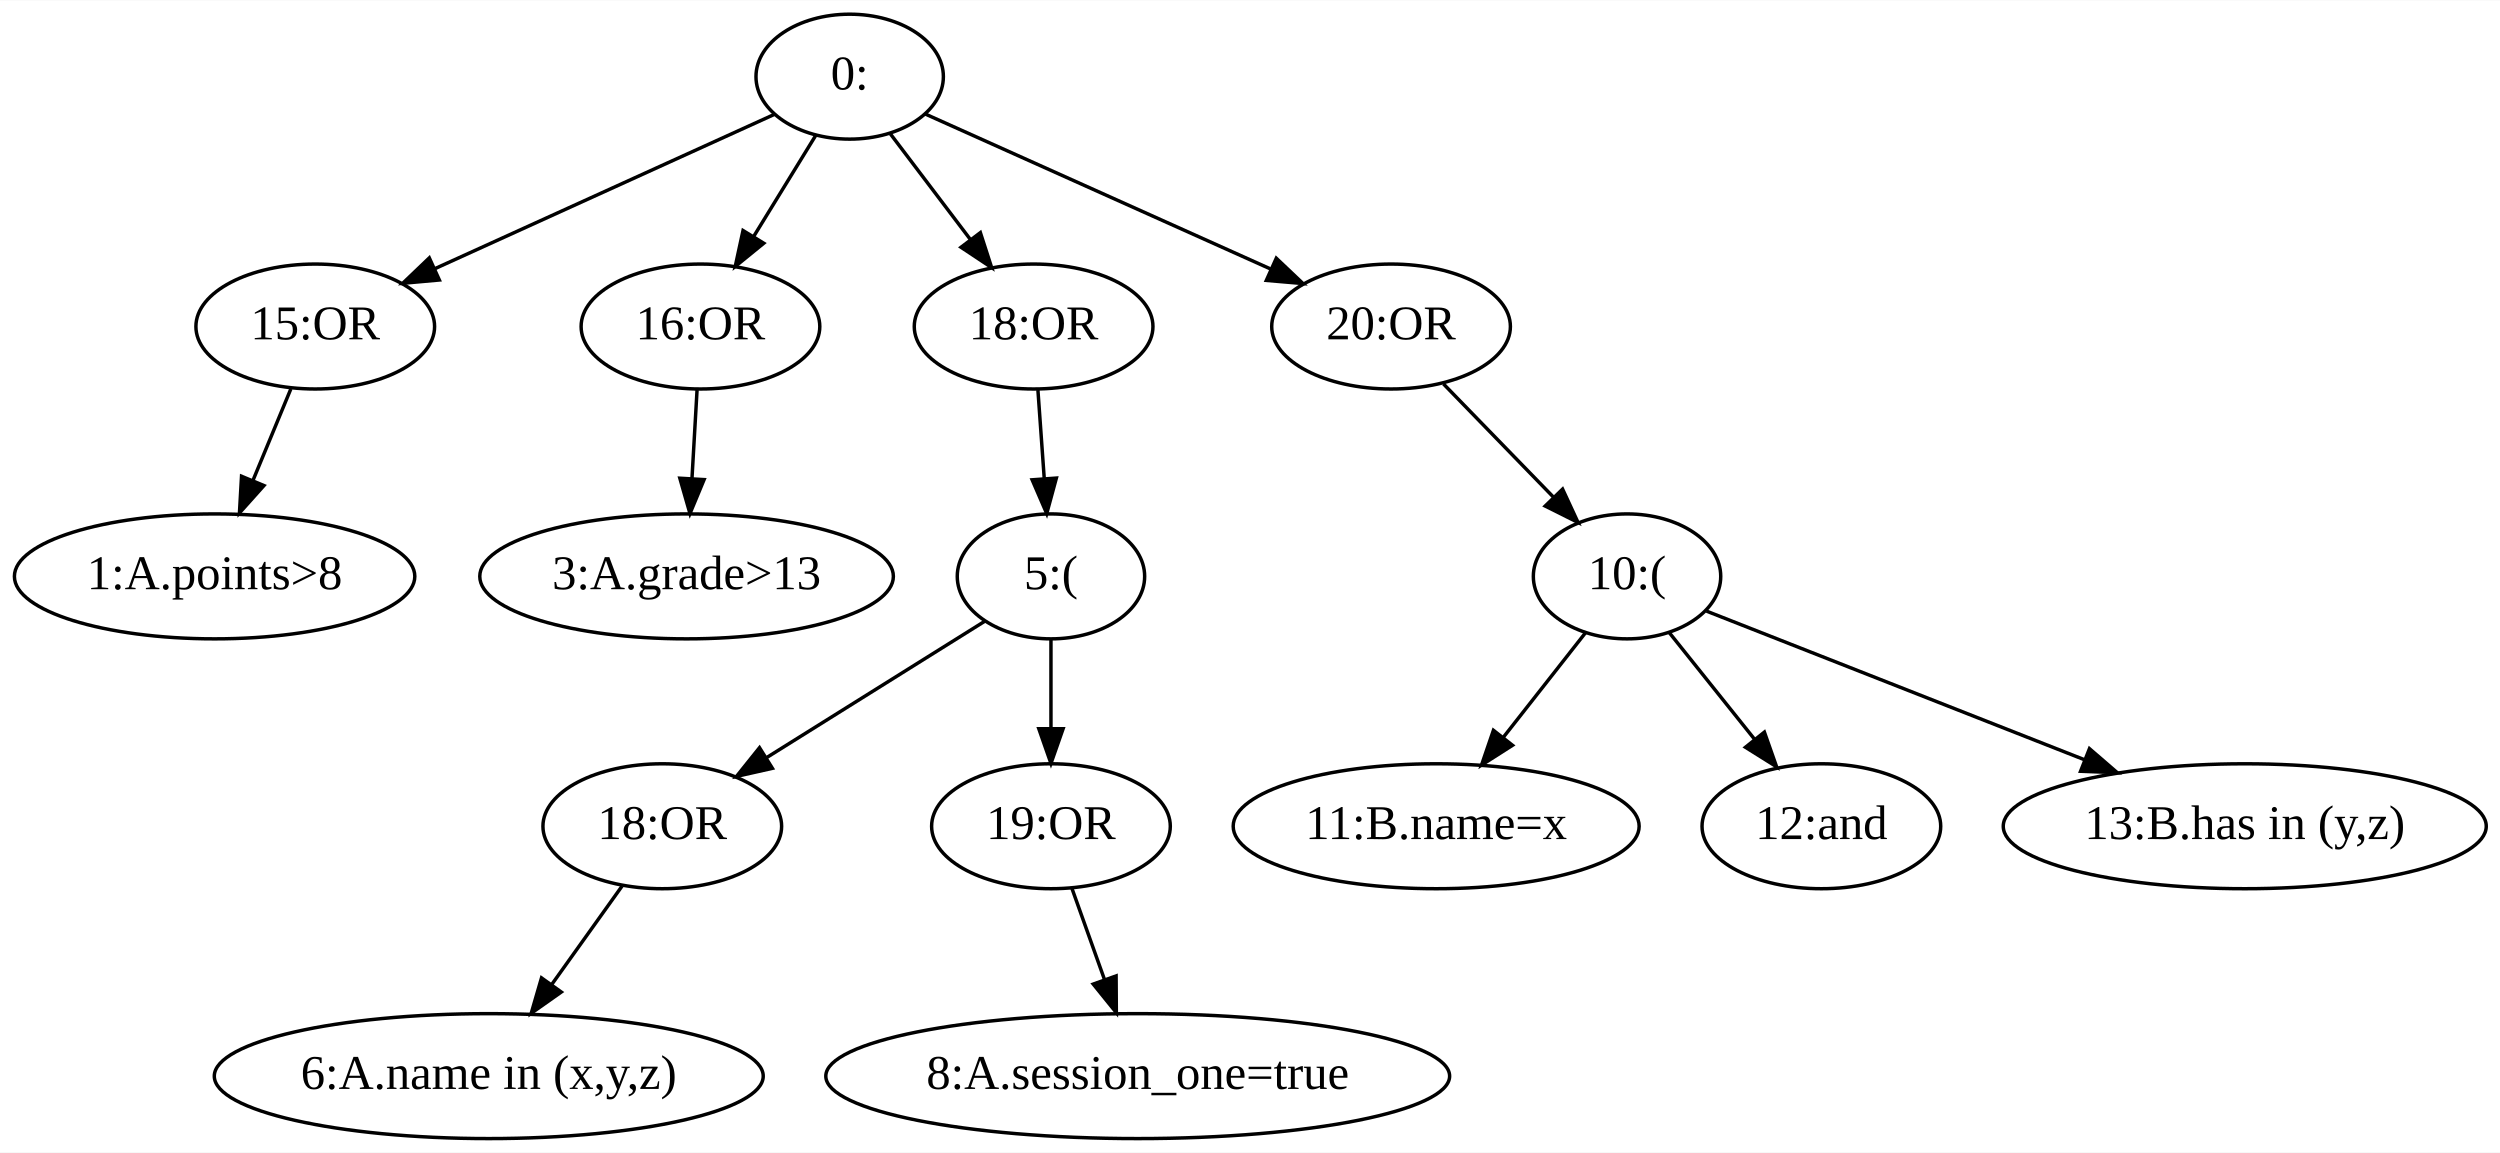
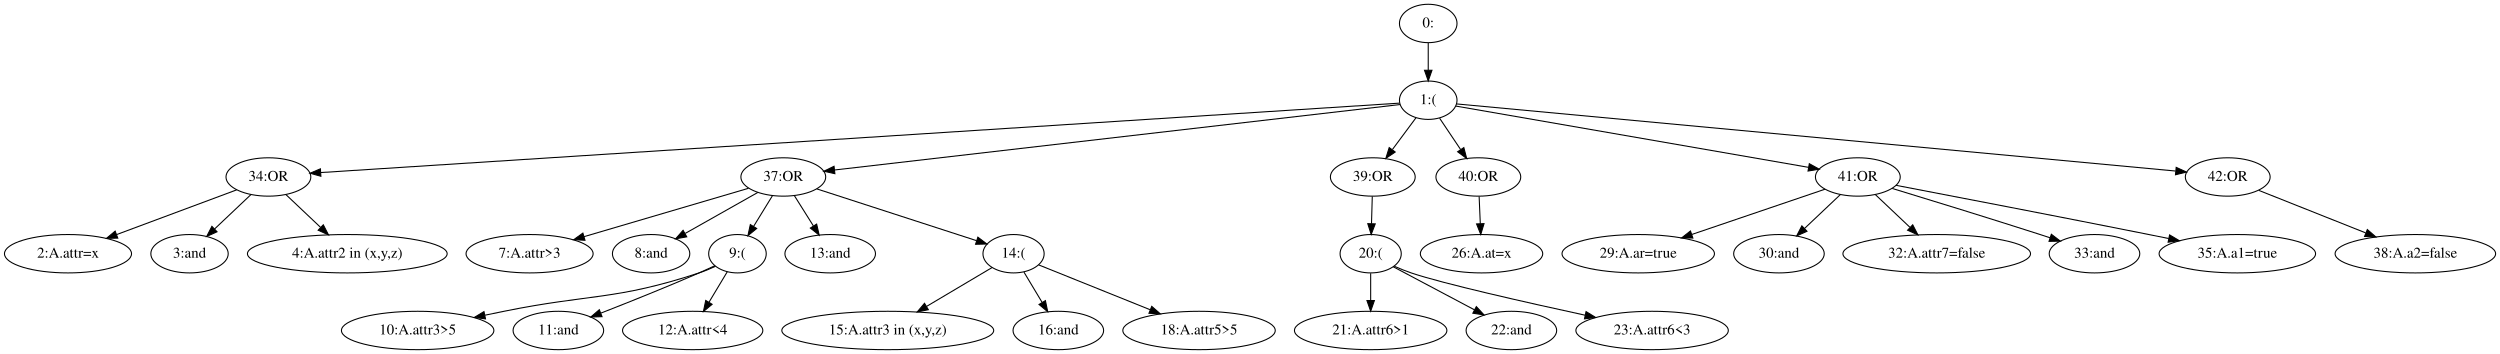
- <svg xmlns="http://www.w3.org/2000/svg" width="720pt" height="332pt" viewBox="0.00 0.00 720.39 332.00">
+ <svg xmlns="http://www.w3.org/2000/svg" width="2345pt" height="332pt" viewBox="0.00 0.00 2345.19 332.00">
  <g id="graph0" class="graph" transform="scale(1 1) rotate(0) translate(4 328)">
-     <polygon fill="white" stroke="none" points="-4,4 -4,-328 716.39,-328 716.39,4 -4,4" />
+     <polygon fill="white" stroke="transparent" points="-4,4 -4,-328 2341.19,-328 2341.19,4 -4,4" />
    <g id="node1" class="node">
-       <ellipse fill="none" stroke="black" cx="240.84" cy="-306" rx="27" ry="18" />
-       <text text-anchor="middle" x="240.84" y="-302.3" font-family="Times New Roman,serif" font-size="14.00">0:</text>
+       <ellipse fill="none" stroke="black" cx="1335.79" cy="-306" rx="27" ry="18" />
+       <text text-anchor="middle" x="1335.79" y="-302.3" font-family="Times,serif" font-size="14.00">0:</text>
    </g>
    <g id="node2" class="node">
-       <ellipse fill="none" stroke="black" cx="86.84" cy="-234" rx="34.39" ry="18" />
-       <text text-anchor="middle" x="86.84" y="-230.3" font-family="Times New Roman,serif" font-size="14.00">15:OR</text>
+       <ellipse fill="none" stroke="black" cx="1335.79" cy="-234" rx="27" ry="18" />
+       <text text-anchor="middle" x="1335.79" y="-230.3" font-family="Times,serif" font-size="14.00">1:(</text>
    </g>
    <g id="edge1" class="edge">
-       <path fill="none" stroke="black" d="M219.11,-295.12C193.67,-283.56 151.23,-264.27 121.29,-250.66" />
-       <polygon fill="black" stroke="black" points="122.6,-247.41 112.05,-246.46 119.71,-253.78 122.6,-247.41" />
+       <path fill="none" stroke="black" d="M1335.79,-287.7C1335.79,-279.98 1335.79,-270.71 1335.79,-262.11" />
+       <polygon fill="black" stroke="black" points="1339.29,-262.1 1335.79,-252.1 1332.29,-262.1 1339.29,-262.1" />
+     </g>
+     <g id="node3" class="node">
+       <ellipse fill="none" stroke="black" cx="247.79" cy="-162" rx="39.79" ry="18" />
+       <text text-anchor="middle" x="247.79" y="-158.3" font-family="Times,serif" font-size="14.00">34:OR</text>
+     </g>
+     <g id="edge2" class="edge">
+       <path fill="none" stroke="black" d="M1308.9,-231.27C1165.1,-222.02 486.48,-178.36 297.02,-166.17" />
+       <polygon fill="black" stroke="black" points="297.01,-162.66 286.81,-165.51 296.56,-169.64 297.01,-162.66" />
+     </g>
+     <g id="node7" class="node">
+       <ellipse fill="none" stroke="black" cx="730.79" cy="-162" rx="39.79" ry="18" />
+       <text text-anchor="middle" x="730.79" y="-158.3" font-family="Times,serif" font-size="14.00">37:OR</text>
+     </g>
+     <g id="edge6" class="edge">
+       <path fill="none" stroke="black" d="M1309.41,-229.95C1216.04,-219.14 900.4,-182.62 778.96,-168.57" />
+       <polygon fill="black" stroke="black" points="779.18,-165.08 768.85,-167.4 778.38,-172.03 779.18,-165.08" />
+     </g>
+     <g id="node19" class="node">
+       <ellipse fill="none" stroke="black" cx="1283.79" cy="-162" rx="39.79" ry="18" />
+       <text text-anchor="middle" x="1283.79" y="-158.3" font-family="Times,serif" font-size="14.00">39:OR</text>
+     </g>
+     <g id="edge18" class="edge">
+       <path fill="none" stroke="black" d="M1324.25,-217.46C1317.77,-208.74 1309.54,-197.65 1302.19,-187.76" />
+       <polygon fill="black" stroke="black" points="1304.8,-185.41 1296.03,-179.47 1299.18,-189.58 1304.8,-185.41" />
+     </g>
+     <g id="node24" class="node">
+       <ellipse fill="none" stroke="black" cx="1382.79" cy="-162" rx="39.79" ry="18" />
+       <text text-anchor="middle" x="1382.79" y="-158.3" font-family="Times,serif" font-size="14.00">40:OR</text>
+     </g>
+     <g id="edge23" class="edge">
+       <path fill="none" stroke="black" d="M1346.46,-217.12C1352.27,-208.47 1359.58,-197.58 1366.12,-187.83" />
+       <polygon fill="black" stroke="black" points="1369.18,-189.56 1371.85,-179.31 1363.37,-185.66 1369.18,-189.56" />
+     </g>
+     <g id="node26" class="node">
+       <ellipse fill="none" stroke="black" cx="1738.79" cy="-162" rx="39.79" ry="18" />
+       <text text-anchor="middle" x="1738.79" y="-158.3" font-family="Times,serif" font-size="14.00">41:OR</text>
+     </g>
+     <g id="edge25" class="edge">
+       <path fill="none" stroke="black" d="M1361.62,-228.51C1428.39,-216.92 1607.48,-185.81 1692.62,-171.02" />
+       <polygon fill="black" stroke="black" points="1693.27,-174.46 1702.52,-169.3 1692.07,-167.56 1693.27,-174.46" />
+     </g>
+     <g id="node32" class="node">
+       <ellipse fill="none" stroke="black" cx="2085.79" cy="-162" rx="39.79" ry="18" />
+       <text text-anchor="middle" x="2085.79" y="-158.3" font-family="Times,serif" font-size="14.00">42:OR</text>
+     </g>
+     <g id="edge31" class="edge">
+       <path fill="none" stroke="black" d="M1362.49,-230.51C1472.59,-220.23 1892.45,-181.05 2036.75,-167.58" />
+       <polygon fill="black" stroke="black" points="2037.43,-171.03 2047.06,-166.62 2036.77,-164.06 2037.43,-171.03" />
    </g>
    <g id="node4" class="node">
-       <ellipse fill="none" stroke="black" cx="197.84" cy="-234" rx="34.39" ry="18" />
-       <text text-anchor="middle" x="197.84" y="-230.3" font-family="Times New Roman,serif" font-size="14.00">16:OR</text>
+       <ellipse fill="none" stroke="black" cx="59.79" cy="-90" rx="59.59" ry="18" />
+       <text text-anchor="middle" x="59.79" y="-86.3" font-family="Times,serif" font-size="14.00">2:A.attr=x</text>
    </g>
    <g id="edge3" class="edge">
-       <path fill="none" stroke="black" d="M231.09,-289.12C225.78,-280.47 219.08,-269.58 213.1,-259.83" />
-       <polygon fill="black" stroke="black" points="216.08,-258 207.86,-251.31 210.11,-261.66 216.08,-258" />
+       <path fill="none" stroke="black" d="M218.01,-149.91C187.72,-138.63 140.4,-121.01 105.4,-107.98" />
+       <polygon fill="black" stroke="black" points="106.47,-104.64 95.88,-104.43 104.03,-111.2 106.47,-104.64" />
+     </g>
+     <g id="node5" class="node">
+       <ellipse fill="none" stroke="black" cx="173.79" cy="-90" rx="36.29" ry="18" />
+       <text text-anchor="middle" x="173.79" y="-86.3" font-family="Times,serif" font-size="14.00">3:and</text>
+     </g>
+     <g id="edge4" class="edge">
+       <path fill="none" stroke="black" d="M231.37,-145.46C221.34,-135.97 208.35,-123.68 197.24,-113.18" />
+       <polygon fill="black" stroke="black" points="199.59,-110.58 189.92,-106.25 194.78,-115.67 199.59,-110.58" />
    </g>
    <g id="node6" class="node">
-       <ellipse fill="none" stroke="black" cx="293.84" cy="-234" rx="34.39" ry="18" />
-       <text text-anchor="middle" x="293.84" y="-230.3" font-family="Times New Roman,serif" font-size="14.00">18:OR</text>
+       <ellipse fill="none" stroke="black" cx="321.79" cy="-90" rx="93.68" ry="18" />
+       <text text-anchor="middle" x="321.79" y="-86.3" font-family="Times,serif" font-size="14.00">4:A.attr2 in (x,y,z)</text>
    </g>
    <g id="edge5" class="edge">
-       <path fill="none" stroke="black" d="M252.61,-289.46C259.37,-280.53 268.02,-269.11 275.65,-259.04" />
-       <polygon fill="black" stroke="black" points="278.5,-261.06 281.75,-250.98 272.92,-256.84 278.5,-261.06" />
+       <path fill="none" stroke="black" d="M264.22,-145.46C273.74,-136.45 285.94,-124.92 296.65,-114.79" />
+       <polygon fill="black" stroke="black" points="299.27,-117.13 304.13,-107.71 294.46,-112.04 299.27,-117.13" />
+     </g>
+     <g id="node8" class="node">
+       <ellipse fill="none" stroke="black" cx="492.79" cy="-90" rx="59.59" ry="18" />
+       <text text-anchor="middle" x="492.79" y="-86.3" font-family="Times,serif" font-size="14.00">7:A.attr&gt;3</text>
+     </g>
+     <g id="edge7" class="edge">
+       <path fill="none" stroke="black" d="M698.2,-151.41C658.38,-139.7 590.57,-119.76 543.81,-106.01" />
+       <polygon fill="black" stroke="black" points="544.76,-102.63 534.18,-103.17 542.78,-109.35 544.76,-102.63" />
+     </g>
+     <g id="node9" class="node">
+       <ellipse fill="none" stroke="black" cx="606.79" cy="-90" rx="36.29" ry="18" />
+       <text text-anchor="middle" x="606.79" y="-86.3" font-family="Times,serif" font-size="14.00">8:and</text>
+     </g>
+     <g id="edge8" class="edge">
+       <path fill="none" stroke="black" d="M706.89,-147.5C687.51,-136.57 660.04,-121.06 638.78,-109.05" />
+       <polygon fill="black" stroke="black" points="640.22,-105.85 629.79,-103.98 636.78,-111.95 640.22,-105.85" />
+     </g>
+     <g id="node10" class="node">
+       <ellipse fill="none" stroke="black" cx="687.79" cy="-90" rx="27" ry="18" />
+       <text text-anchor="middle" x="687.79" y="-86.3" font-family="Times,serif" font-size="14.00">9:(</text>
+     </g>
+     <g id="edge9" class="edge">
+       <path fill="none" stroke="black" d="M720.6,-144.41C715.33,-135.83 708.8,-125.19 702.95,-115.67" />
+       <polygon fill="black" stroke="black" points="705.83,-113.68 697.62,-106.99 699.87,-117.34 705.83,-113.68" />
+     </g>
+     <g id="node14" class="node">
+       <ellipse fill="none" stroke="black" cx="774.79" cy="-90" rx="42.49" ry="18" />
+       <text text-anchor="middle" x="774.79" y="-86.3" font-family="Times,serif" font-size="14.00">13:and</text>
+     </g>
+     <g id="edge13" class="edge">
+       <path fill="none" stroke="black" d="M741.22,-144.41C746.54,-135.95 753.11,-125.49 759.03,-116.08" />
+       <polygon fill="black" stroke="black" points="762.08,-117.8 764.44,-107.47 756.16,-114.07 762.08,-117.8" />
+     </g>
+     <g id="node15" class="node">
+       <ellipse fill="none" stroke="black" cx="946.79" cy="-90" rx="28.7" ry="18" />
+       <text text-anchor="middle" x="946.79" y="-86.3" font-family="Times,serif" font-size="14.00">14:(</text>
+     </g>
+     <g id="edge14" class="edge">
+       <path fill="none" stroke="black" d="M762.2,-150.82C802.09,-137.9 870.69,-115.66 912.09,-102.25" />
+       <polygon fill="black" stroke="black" points="913.31,-105.53 921.74,-99.12 911.15,-98.87 913.31,-105.53" />
+     </g>
+     <g id="node11" class="node">
+       <ellipse fill="none" stroke="black" cx="387.79" cy="-18" rx="71.49" ry="18" />
+       <text text-anchor="middle" x="387.79" y="-14.3" font-family="Times,serif" font-size="14.00">10:A.attr3&gt;5</text>
+     </g>
+     <g id="edge10" class="edge">
+       <path fill="none" stroke="black" d="M667.21,-78.22C662.26,-75.92 656.92,-73.68 651.79,-72 573.05,-46.11 550.03,-52.51 468.79,-36 463.02,-34.83 457.02,-33.59 451.01,-32.35" />
+       <polygon fill="black" stroke="black" points="451.43,-28.86 440.93,-30.25 450.01,-35.71 451.43,-28.86" />
    </g>
    <g id="node12" class="node">
-       <ellipse fill="none" stroke="black" cx="396.84" cy="-234" rx="34.39" ry="18" />
-       <text text-anchor="middle" x="396.84" y="-230.3" font-family="Times New Roman,serif" font-size="14.00">20:OR</text>
+       <ellipse fill="none" stroke="black" cx="519.79" cy="-18" rx="42.49" ry="18" />
+       <text text-anchor="middle" x="519.79" y="-14.3" font-family="Times,serif" font-size="14.00">11:and</text>
    </g>
    <g id="edge11" class="edge">
-       <path fill="none" stroke="black" d="M262.54,-295.27C288.3,-283.71 331.6,-264.28 362.06,-250.61" />
-       <polygon fill="black" stroke="black" points="363.77,-253.68 371.46,-246.39 360.9,-247.29 363.77,-253.68" />
-     </g>
-     <g id="node3" class="node">
-       <ellipse fill="none" stroke="black" cx="57.84" cy="-162" rx="57.69" ry="18" />
-       <text text-anchor="middle" x="57.84" y="-158.3" font-family="Times New Roman,serif" font-size="14.00">1:A.points&gt;8</text>
-     </g>
-     <g id="edge2" class="edge">
-       <path fill="none" stroke="black" d="M79.82,-216.05C76.56,-208.18 72.6,-198.62 68.95,-189.79" />
-       <polygon fill="black" stroke="black" points="72.06,-188.17 65,-180.28 65.6,-190.85 72.06,-188.17" />
-     </g>
-     <g id="node5" class="node">
-       <ellipse fill="none" stroke="black" cx="193.84" cy="-162" rx="59.59" ry="18" />
-       <text text-anchor="middle" x="193.84" y="-158.3" font-family="Times New Roman,serif" font-size="14.00">3:A.grade&gt;13</text>
-     </g>
-     <g id="edge4" class="edge">
-       <path fill="none" stroke="black" d="M196.86,-215.7C196.42,-207.98 195.89,-198.71 195.39,-190.11" />
-       <polygon fill="black" stroke="black" points="198.89,-189.89 194.82,-180.1 191.9,-190.29 198.89,-189.89" />
-     </g>
-     <g id="node7" class="node">
-       <ellipse fill="none" stroke="black" cx="298.84" cy="-162" rx="27" ry="18" />
-       <text text-anchor="middle" x="298.84" y="-158.3" font-family="Times New Roman,serif" font-size="14.00">5:(</text>
-     </g>
-     <g id="edge6" class="edge">
-       <path fill="none" stroke="black" d="M295.08,-215.7C295.63,-207.98 296.29,-198.71 296.91,-190.11" />
-       <polygon fill="black" stroke="black" points="300.4,-190.33 297.62,-180.1 293.42,-189.83 300.4,-190.33" />
-     </g>
-     <g id="node8" class="node">
-       <ellipse fill="none" stroke="black" cx="186.84" cy="-90" rx="34.39" ry="18" />
-       <text text-anchor="middle" x="186.84" y="-86.3" font-family="Times New Roman,serif" font-size="14.00">18:OR</text>
-     </g>
-     <g id="edge7" class="edge">
-       <path fill="none" stroke="black" d="M279.85,-149.13C262.63,-138.37 236.98,-122.34 216.98,-109.83" />
-       <polygon fill="black" stroke="black" points="218.57,-106.7 208.23,-104.37 214.86,-112.64 218.57,-106.7" />
-     </g>
-     <g id="node10" class="node">
-       <ellipse fill="none" stroke="black" cx="298.84" cy="-90" rx="34.39" ry="18" />
-       <text text-anchor="middle" x="298.84" y="-86.3" font-family="Times New Roman,serif" font-size="14.00">19:OR</text>
-     </g>
-     <g id="edge9" class="edge">
-       <path fill="none" stroke="black" d="M298.84,-143.7C298.84,-135.98 298.84,-126.71 298.84,-118.11" />
-       <polygon fill="black" stroke="black" points="302.34,-118.1 298.84,-108.1 295.34,-118.1 302.34,-118.1" />
-     </g>
-     <g id="node9" class="node">
-       <ellipse fill="none" stroke="black" cx="136.84" cy="-18" rx="79.09" ry="18" />
-       <text text-anchor="middle" x="136.84" y="-14.3" font-family="Times New Roman,serif" font-size="14.00">6:A.name in (x,y,z)</text>
-     </g>
-     <g id="edge8" class="edge">
-       <path fill="none" stroke="black" d="M175.25,-72.76C169.24,-64.35 161.77,-53.89 155.01,-44.44" />
-       <polygon fill="black" stroke="black" points="157.74,-42.23 149.08,-36.12 152.04,-46.3 157.74,-42.23" />
-     </g>
-     <g id="node11" class="node">
-       <ellipse fill="none" stroke="black" cx="323.84" cy="-18" rx="89.88" ry="18" />
-       <text text-anchor="middle" x="323.84" y="-14.3" font-family="Times New Roman,serif" font-size="14.00">8:A.session_one=true</text>
-     </g>
-     <g id="edge10" class="edge">
-       <path fill="none" stroke="black" d="M304.9,-72.05C307.71,-64.18 311.12,-54.62 314.28,-45.79" />
-       <polygon fill="black" stroke="black" points="317.61,-46.87 317.68,-36.28 311.02,-44.52 317.61,-46.87" />
+       <path fill="none" stroke="black" d="M666.57,-78.72C661.74,-76.45 656.61,-74.1 651.79,-72 621.19,-58.64 586.09,-44.61 559.78,-34.34" />
+       <polygon fill="black" stroke="black" points="560.74,-30.96 550.15,-30.6 558.2,-37.48 560.74,-30.96" />
    </g>
    <g id="node13" class="node">
-       <ellipse fill="none" stroke="black" cx="464.84" cy="-162" rx="27" ry="18" />
-       <text text-anchor="middle" x="464.84" y="-158.3" font-family="Times New Roman,serif" font-size="14.00">10:(</text>
+       <ellipse fill="none" stroke="black" cx="645.79" cy="-18" rx="65.79" ry="18" />
+       <text text-anchor="middle" x="645.79" y="-14.3" font-family="Times,serif" font-size="14.00">12:A.attr&lt;4</text>
    </g>
    <g id="edge12" class="edge">
-       <path fill="none" stroke="black" d="M411.94,-217.46C421.26,-207.87 433.35,-195.42 443.63,-184.84" />
-       <polygon fill="black" stroke="black" points="446.27,-187.15 450.72,-177.54 441.25,-182.27 446.27,-187.15" />
-     </g>
-     <g id="node14" class="node">
-       <ellipse fill="none" stroke="black" cx="409.84" cy="-90" rx="58.49" ry="18" />
-       <text text-anchor="middle" x="409.84" y="-86.3" font-family="Times New Roman,serif" font-size="14.00">11:B.name=x</text>
-     </g>
-     <g id="edge13" class="edge">
-       <path fill="none" stroke="black" d="M452.91,-145.81C446,-137.02 437.13,-125.73 429.24,-115.69" />
-       <polygon fill="black" stroke="black" points="431.84,-113.33 422.91,-107.63 426.34,-117.65 431.84,-113.33" />
-     </g>
-     <g id="node15" class="node">
-       <ellipse fill="none" stroke="black" cx="520.84" cy="-90" rx="34.39" ry="18" />
-       <text text-anchor="middle" x="520.84" y="-86.3" font-family="Times New Roman,serif" font-size="14.00">12:and</text>
-     </g>
-     <g id="edge14" class="edge">
-       <path fill="none" stroke="black" d="M477,-145.81C484.2,-136.8 493.5,-125.18 501.68,-114.95" />
-       <polygon fill="black" stroke="black" points="504.42,-117.13 507.94,-107.13 498.96,-112.76 504.42,-117.13" />
+       <path fill="none" stroke="black" d="M678.26,-73.12C673.2,-64.68 666.86,-54.1 661.12,-44.55" />
+       <polygon fill="black" stroke="black" points="664.02,-42.57 655.87,-35.8 658.02,-46.17 664.02,-42.57" />
    </g>
    <g id="node16" class="node">
-       <ellipse fill="none" stroke="black" cx="642.84" cy="-90" rx="69.59" ry="18" />
-       <text text-anchor="middle" x="642.84" y="-86.3" font-family="Times New Roman,serif" font-size="14.00">13:B.has in (y,z)</text>
+       <ellipse fill="none" stroke="black" cx="828.79" cy="-18" rx="99.38" ry="18" />
+       <text text-anchor="middle" x="828.79" y="-14.3" font-family="Times,serif" font-size="14.00">15:A.attr3 in (x,y,z)</text>
    </g>
    <g id="edge15" class="edge">
-       <path fill="none" stroke="black" d="M487.75,-151.99C515.13,-141.23 561.63,-122.94 596.59,-109.19" />
-       <polygon fill="black" stroke="black" points="598.09,-112.36 606.11,-105.44 595.53,-105.85 598.09,-112.36" />
+       <path fill="none" stroke="black" d="M926.78,-77.13C909.94,-67.14 885.43,-52.6 865.14,-40.56" />
+       <polygon fill="black" stroke="black" points="866.83,-37.49 856.44,-35.4 863.26,-43.51 866.83,-37.49" />
+     </g>
+     <g id="node17" class="node">
+       <ellipse fill="none" stroke="black" cx="988.79" cy="-18" rx="42.49" ry="18" />
+       <text text-anchor="middle" x="988.79" y="-14.3" font-family="Times,serif" font-size="14.00">16:and</text>
+     </g>
+     <g id="edge16" class="edge">
+       <path fill="none" stroke="black" d="M956.54,-72.76C961.6,-64.32 967.92,-53.8 973.61,-44.31" />
+       <polygon fill="black" stroke="black" points="976.67,-46.01 978.81,-35.63 970.67,-42.41 976.67,-46.01" />
+     </g>
+     <g id="node18" class="node">
+       <ellipse fill="none" stroke="black" cx="1120.79" cy="-18" rx="71.49" ry="18" />
+       <text text-anchor="middle" x="1120.79" y="-14.3" font-family="Times,serif" font-size="14.00">18:A.attr5&gt;5</text>
+     </g>
+     <g id="edge17" class="edge">
+       <path fill="none" stroke="black" d="M970.26,-79.56C996.94,-68.83 1041.15,-51.04 1074.77,-37.52" />
+       <polygon fill="black" stroke="black" points="1076.42,-40.62 1084.39,-33.64 1073.81,-34.13 1076.42,-40.62" />
+     </g>
+     <g id="node20" class="node">
+       <ellipse fill="none" stroke="black" cx="1281.79" cy="-90" rx="28.7" ry="18" />
+       <text text-anchor="middle" x="1281.79" y="-86.3" font-family="Times,serif" font-size="14.00">20:(</text>
+     </g>
+     <g id="edge19" class="edge">
+       <path fill="none" stroke="black" d="M1283.3,-143.7C1283.08,-135.98 1282.82,-126.71 1282.57,-118.11" />
+       <polygon fill="black" stroke="black" points="1286.07,-118 1282.28,-108.1 1279.07,-118.2 1286.07,-118" />
+     </g>
+     <g id="node21" class="node">
+       <ellipse fill="none" stroke="black" cx="1281.79" cy="-18" rx="71.49" ry="18" />
+       <text text-anchor="middle" x="1281.79" y="-14.3" font-family="Times,serif" font-size="14.00">21:A.attr6&gt;1</text>
+     </g>
+     <g id="edge20" class="edge">
+       <path fill="none" stroke="black" d="M1281.79,-71.7C1281.79,-63.98 1281.79,-54.71 1281.79,-46.11" />
+       <polygon fill="black" stroke="black" points="1285.29,-46.1 1281.79,-36.1 1278.29,-46.1 1285.29,-46.1" />
+     </g>
+     <g id="node22" class="node">
+       <ellipse fill="none" stroke="black" cx="1413.79" cy="-18" rx="42.49" ry="18" />
+       <text text-anchor="middle" x="1413.79" y="-14.3" font-family="Times,serif" font-size="14.00">22:and</text>
+     </g>
+     <g id="edge21" class="edge">
+       <path fill="none" stroke="black" d="M1303,-77.75C1323.55,-66.86 1355.07,-50.14 1379.24,-37.32" />
+       <polygon fill="black" stroke="black" points="1380.92,-40.4 1388.11,-32.62 1377.64,-34.21 1380.92,-40.4" />
+     </g>
+     <g id="node23" class="node">
+       <ellipse fill="none" stroke="black" cx="1545.79" cy="-18" rx="71.49" ry="18" />
+       <text text-anchor="middle" x="1545.79" y="-14.3" font-family="Times,serif" font-size="14.00">23:A.attr6&lt;3</text>
+     </g>
+     <g id="edge22" class="edge">
+       <path fill="none" stroke="black" d="M1304.02,-78.21C1309.13,-75.97 1314.59,-73.76 1319.79,-72 1349.6,-61.94 1427.11,-44.44 1483.05,-32.31" />
+       <polygon fill="black" stroke="black" points="1483.84,-35.72 1492.88,-30.19 1482.37,-28.88 1483.84,-35.72" />
+     </g>
+     <g id="node25" class="node">
+       <ellipse fill="none" stroke="black" cx="1385.79" cy="-90" rx="57.39" ry="18" />
+       <text text-anchor="middle" x="1385.79" y="-86.3" font-family="Times,serif" font-size="14.00">26:A.at=x</text>
+     </g>
+     <g id="edge24" class="edge">
+       <path fill="none" stroke="black" d="M1383.54,-143.7C1383.87,-135.98 1384.26,-126.71 1384.63,-118.11" />
+       <polygon fill="black" stroke="black" points="1388.13,-118.25 1385.06,-108.1 1381.14,-117.95 1388.13,-118.25" />
+     </g>
+     <g id="node27" class="node">
+       <ellipse fill="none" stroke="black" cx="1532.79" cy="-90" rx="71.49" ry="18" />
+       <text text-anchor="middle" x="1532.79" y="-86.3" font-family="Times,serif" font-size="14.00">29:A.ar=true</text>
+     </g>
+     <g id="edge26" class="edge">
+       <path fill="none" stroke="black" d="M1707.95,-150.52C1674.95,-139.3 1622.07,-121.34 1583.04,-108.07" />
+       <polygon fill="black" stroke="black" points="1584.03,-104.71 1573.44,-104.81 1581.78,-111.34 1584.03,-104.71" />
+     </g>
+     <g id="node28" class="node">
+       <ellipse fill="none" stroke="black" cx="1664.79" cy="-90" rx="42.49" ry="18" />
+       <text text-anchor="middle" x="1664.79" y="-86.3" font-family="Times,serif" font-size="14.00">30:and</text>
+     </g>
+     <g id="edge27" class="edge">
+       <path fill="none" stroke="black" d="M1722.37,-145.46C1712.48,-136.11 1699.7,-124.02 1688.7,-113.62" />
+       <polygon fill="black" stroke="black" points="1691.1,-111.06 1681.43,-106.73 1686.29,-116.15 1691.1,-111.06" />
+     </g>
+     <g id="node29" class="node">
+       <ellipse fill="none" stroke="black" cx="1812.79" cy="-90" rx="87.99" ry="18" />
+       <text text-anchor="middle" x="1812.79" y="-86.3" font-family="Times,serif" font-size="14.00">32:A.attr7=false</text>
+     </g>
+     <g id="edge28" class="edge">
+       <path fill="none" stroke="black" d="M1755.22,-145.46C1764.74,-136.45 1776.94,-124.92 1787.65,-114.79" />
+       <polygon fill="black" stroke="black" points="1790.27,-117.13 1795.13,-107.71 1785.46,-112.04 1790.27,-117.13" />
+     </g>
+     <g id="node30" class="node">
+       <ellipse fill="none" stroke="black" cx="1960.79" cy="-90" rx="42.49" ry="18" />
+       <text text-anchor="middle" x="1960.79" y="-86.3" font-family="Times,serif" font-size="14.00">33:and</text>
+     </g>
+     <g id="edge29" class="edge">
+       <path fill="none" stroke="black" d="M1771.01,-151.24C1805.43,-140.76 1861.57,-123.51 1909.79,-108 1912.86,-107.01 1916.03,-105.99 1919.21,-104.94" />
+       <polygon fill="black" stroke="black" points="1920.33,-108.26 1928.73,-101.8 1918.13,-101.61 1920.33,-108.26" />
+     </g>
+     <g id="node31" class="node">
+       <ellipse fill="none" stroke="black" cx="2094.79" cy="-90" rx="73.39" ry="18" />
+       <text text-anchor="middle" x="2094.79" y="-86.3" font-family="Times,serif" font-size="14.00">35:A.a1=true</text>
+     </g>
+     <g id="edge30" class="edge">
+       <path fill="none" stroke="black" d="M1774.59,-154.17C1826.78,-144.19 1926.81,-124.95 2011.79,-108 2017.85,-106.79 2024.16,-105.52 2030.46,-104.24" />
+       <polygon fill="black" stroke="black" points="2031.24,-107.66 2040.34,-102.24 2029.85,-100.8 2031.24,-107.66" />
+     </g>
+     <g id="node33" class="node">
+       <ellipse fill="none" stroke="black" cx="2261.79" cy="-90" rx="75.29" ry="18" />
+       <text text-anchor="middle" x="2261.79" y="-86.3" font-family="Times,serif" font-size="14.00">38:A.a2=false</text>
+     </g>
+     <g id="edge32" class="edge">
+       <path fill="none" stroke="black" d="M2114.86,-149.44C2142.11,-138.6 2183.32,-122.21 2215.17,-109.55" />
+       <polygon fill="black" stroke="black" points="2216.73,-112.69 2224.72,-105.74 2214.14,-106.19 2216.73,-112.69" />
    </g>
  </g>
</svg>
